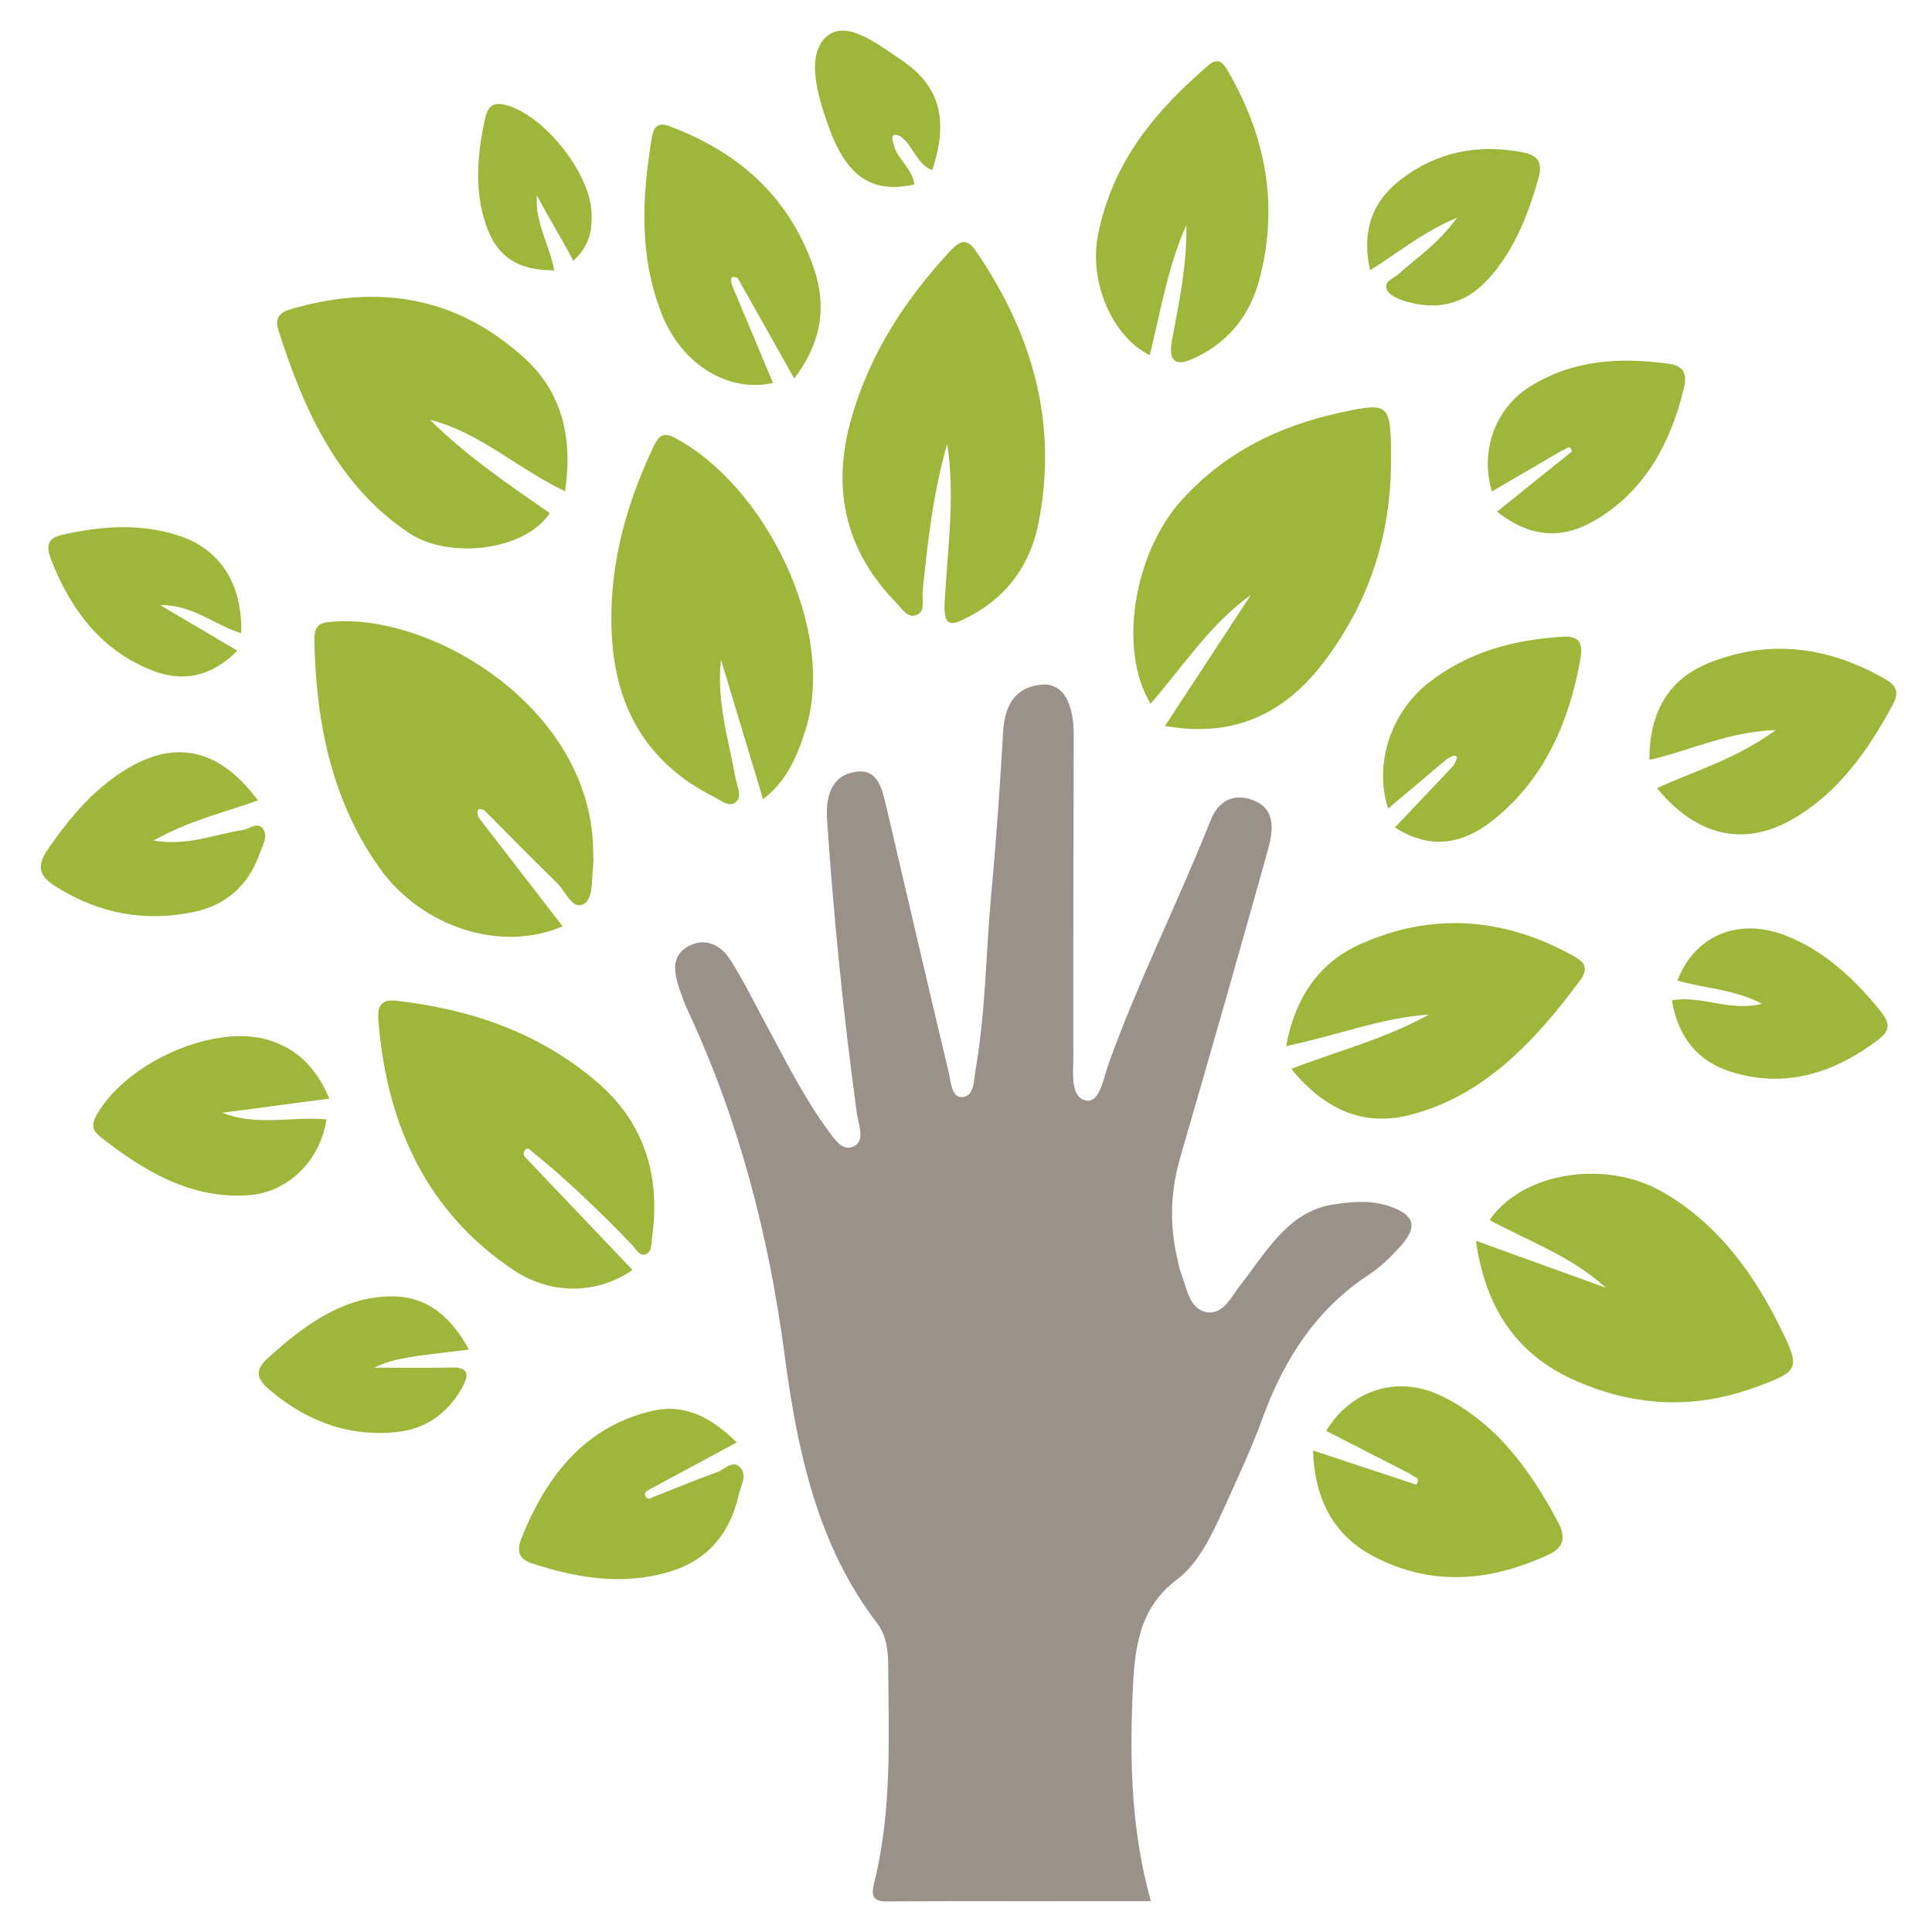
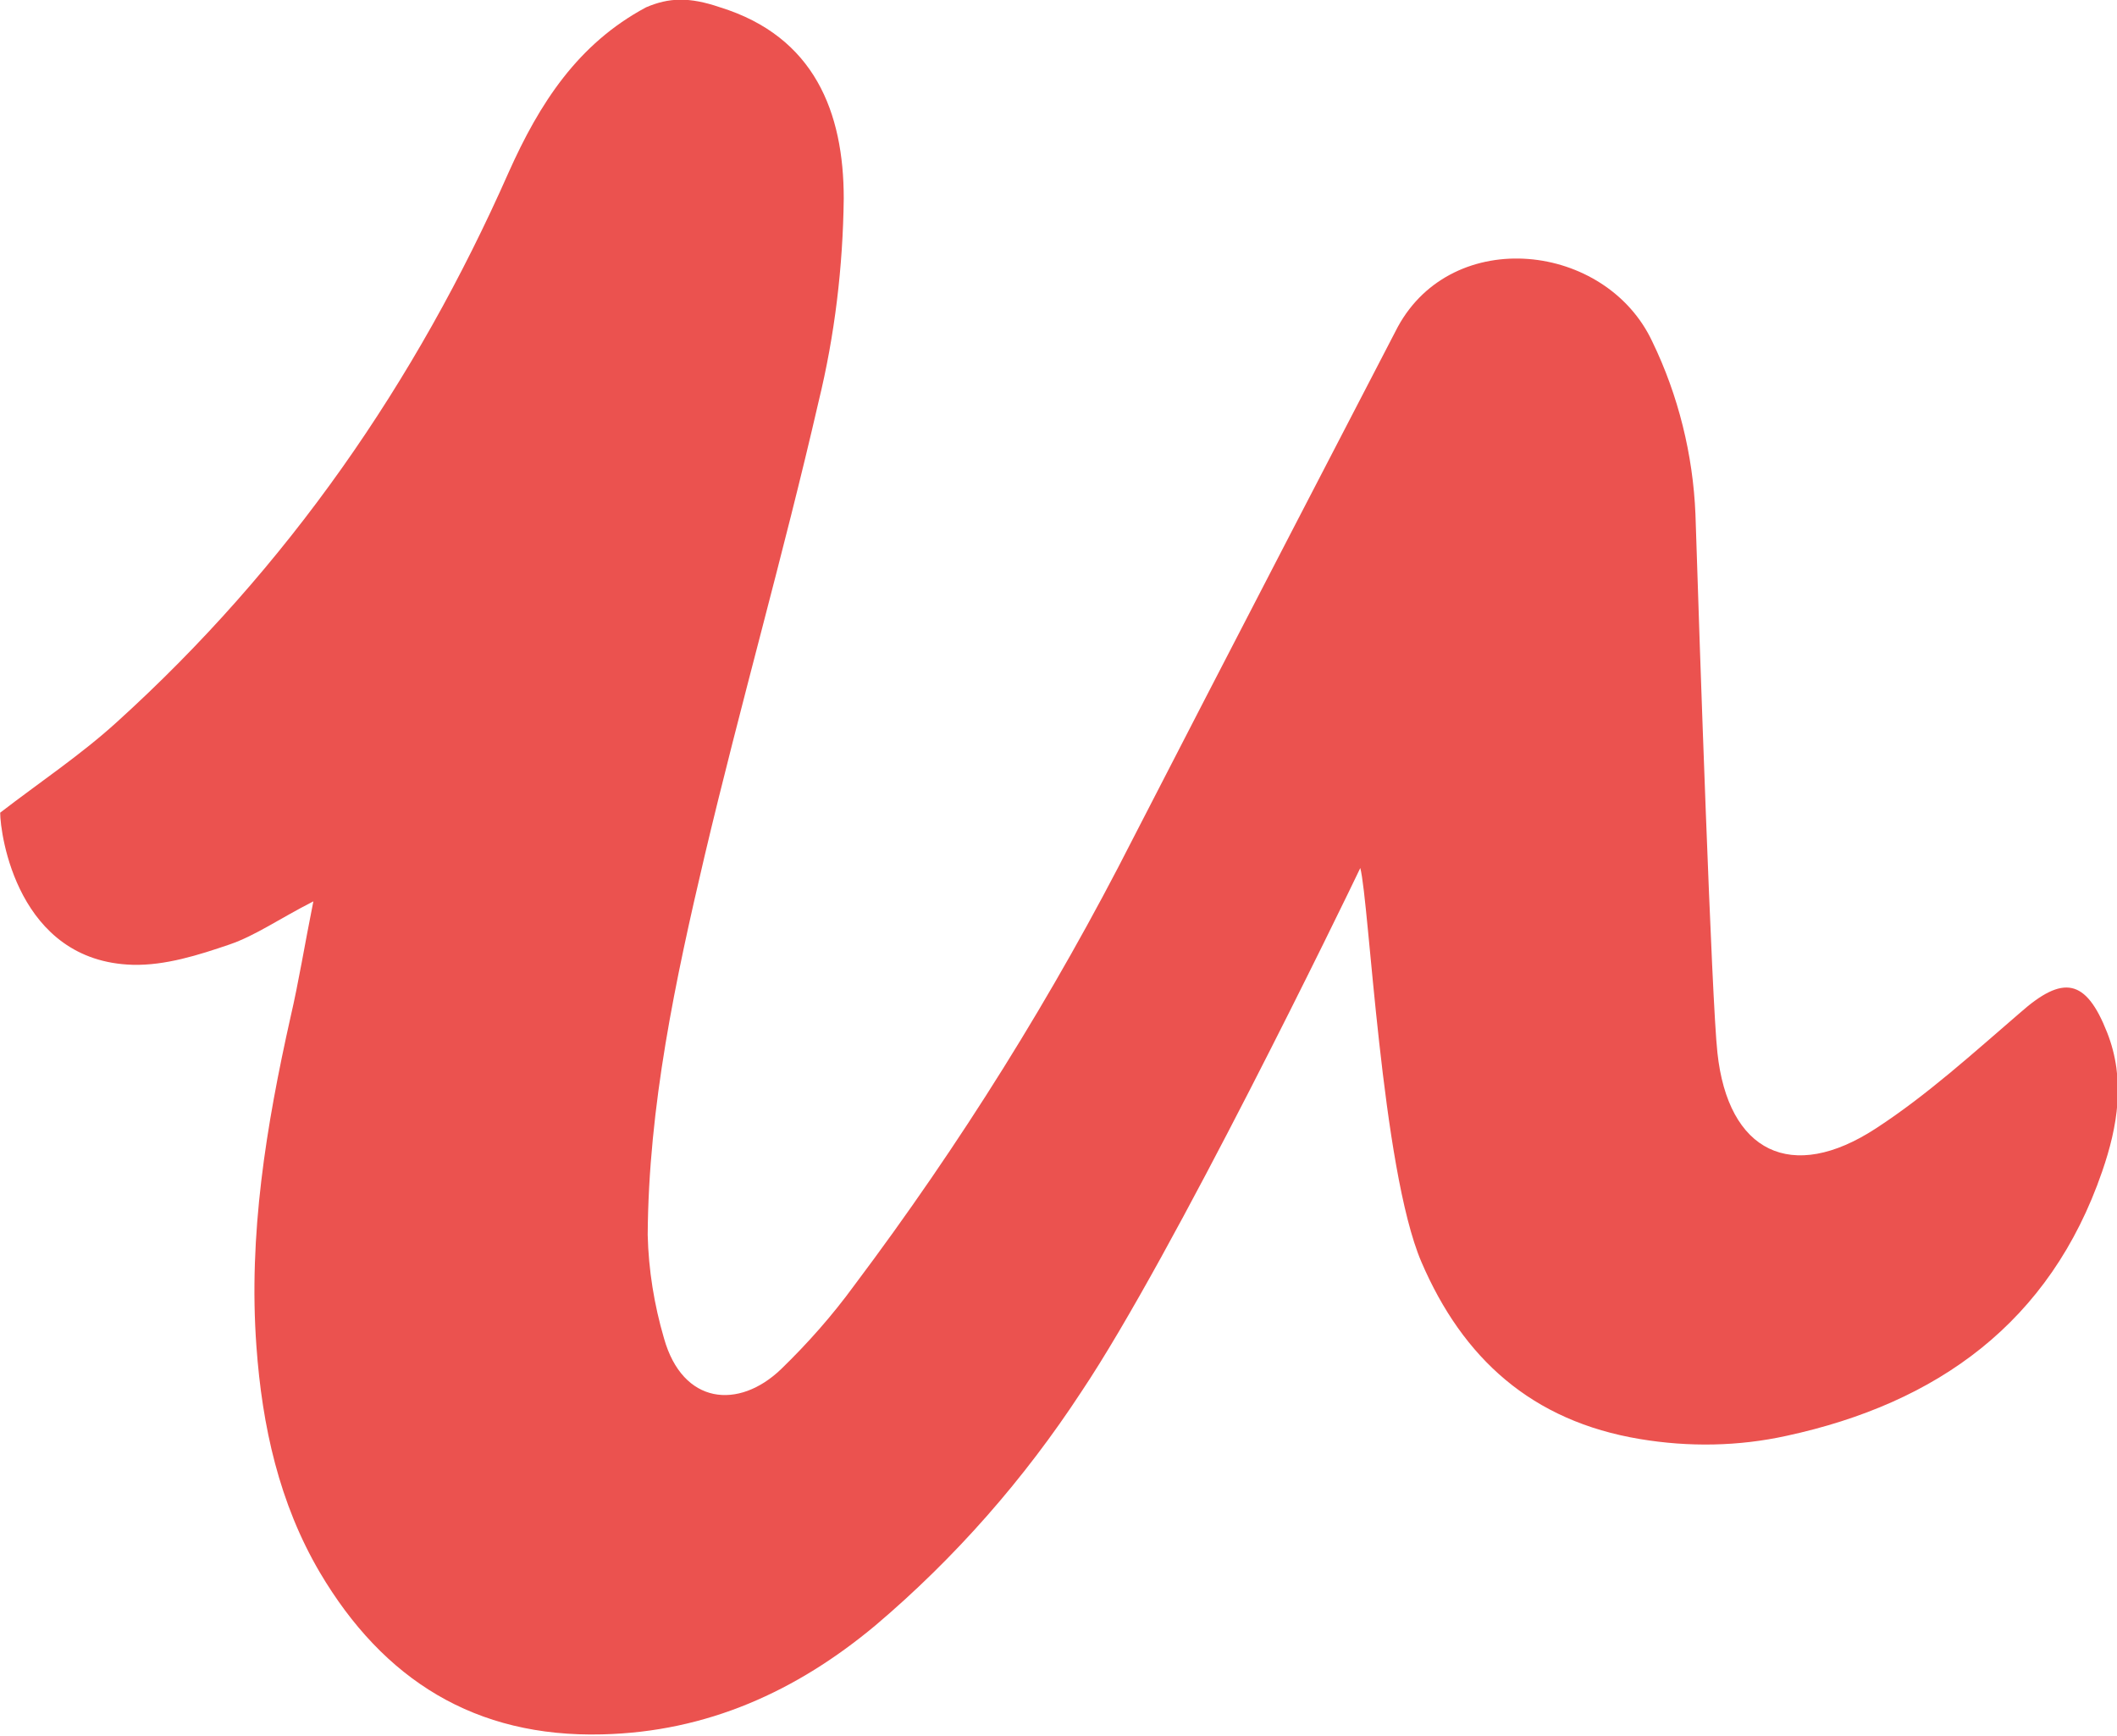
- <svg xmlns="http://www.w3.org/2000/svg" width="180" height="180" preserveAspectRatio="xMidYMid" version="1.1" id="svg3745" viewBox="0 0 180 180">
-   <defs id="defs3749" />
-   <g id="g3736" transform="translate(-0.383,-51.74003)">
-     <rect id="canvas_background" height="402" width="582" y="-1" x="-1" style="fill:none" />
-   </g>
-   <g id="g3743" transform="matrix(0.6779094,0,0,0.7540018,3.543314,2.41546)">
-     <g id="svg_4">
-       <path id="svg_5" d="m 152.94,231.717 c -12.345,0 -24.347,-0.023 -36.35,0.023 -1.973,0.006 -2.095,-0.781 -1.64,-2.43 2.424,-8.786 1.952,-17.792 1.89,-26.762 -0.013,-1.908 -0.275,-3.712 -1.536,-5.196 -8.145,-9.558 -10.925,-21.108 -12.7,-33.147 -2.187,-14.83 -6.324,-29.109 -13.278,-42.48 -0.423,-0.815 -0.774,-1.675 -1.105,-2.536 -0.749,-1.942 -1.275,-4.1 0.857,-5.315 2.185,-1.243 4.53,-0.608 5.992,1.428 1.841,2.565 3.356,5.364 4.985,8.079 2.65,4.413 5.142,8.932 8.401,12.94 0.944,1.163 2.159,2.944 3.799,2.053 1.404,-0.765 0.492,-2.626 0.278,-4.022 -1.834,-12.002 -3.167,-24.063 -4.087,-36.167 -0.213,-2.79 0.458,-5.485 3.786,-6.001 3.263,-0.507 3.79,2.138 4.4,4.476 2.824,10.846 5.618,21.696 8.498,32.526 0.318,1.193 0.365,3.203 1.825,3.175 1.754,-0.034 1.644,-2.097 1.904,-3.438 1.387,-7.146 1.398,-14.433 2.145,-21.648 0.695,-6.69 1.205,-13.402 1.64,-20.115 0.226,-3.464 1.885,-5.507 5.277,-5.765 2.877,-0.218 4.424,2.133 4.417,6.249 -0.02,13.207 -0.085,26.413 -0.053,39.619 0.005,2.023 -0.484,5.097 1.726,5.511 1.914,0.36 2.395,-2.717 3.1,-4.485 4.115,-10.308 9.565,-19.991 14.04,-30.131 1.164,-2.64 3.428,-3.351 5.907,-2.459 3.239,1.167 2.643,3.964 1.891,6.381 a 3638.687,3638.687 0 0 1 -11.96,37.704 c -1.344,4.153 -1.508,8.27 -0.432,12.465 0.165,0.639 0.295,1.294 0.548,1.898 0.8,1.91 1.143,4.468 3.585,4.797 2.205,0.297 3.288,-1.906 4.557,-3.362 3.615,-4.14 6.556,-9.09 12.75,-9.95 2.641,-0.368 5.25,-0.572 7.841,0.247 3.377,1.072 3.822,2.514 1.365,4.96 -1.3,1.297 -2.732,2.543 -4.304,3.47 -7.032,4.13 -11.567,10.214 -14.588,17.671 -1.583,3.908 -3.549,7.661 -5.45,11.43 -1.616,3.2 -3.434,6.61 -6.304,8.537 -5.403,3.631 -5.886,8.787 -6.139,14.389 -0.384,8.463 -0.127,16.85 2.522,25.38 z" style="fill:#9a9188" />
-       <path id="svg_6" d="m 60.515,97.767 c 3.855,4.489 7.709,8.977 11.585,13.493 -8.38,3.266 -19.314,0.183 -25.187,-7.24 -6.411,-8.108 -8.67,-17.623 -8.928,-27.746 -0.033,-1.214 -0.015,-2.38 1.687,-2.578 13.598,-1.585 36.417,10.243 36.63,28.265 0.006,0.661 0.07,1.33 -0.023,1.979 -0.232,1.649 0.08,3.993 -1.4,4.613 -1.48,0.623 -2.391,-1.638 -3.534,-2.635 -3.375,-2.947 -6.673,-5.983 -10,-8.987 -1.012,-0.45 -1.062,0.051 -0.83,0.836 m 106.164,-27.45 c -5.523,3.53 -9.303,8.8 -13.771,13.432 -4.47,-6.512 -2.424,-18.582 4.383,-25.278 6.029,-5.93 13.509,-9.098 21.692,-10.692 6.814,-1.327 6.959,-1.17 6.963,5.944 0.007,9.506 -3.243,17.871 -9.36,25.032 -5.526,6.468 -12.582,9.213 -21.702,7.737 4.11,-5.638 7.954,-10.906 11.795,-16.175 m 48.795,85.598 c -4.755,-3.895 -10.556,-5.729 -15.99,-8.363 4.503,-5.882 15.86,-7.577 23.816,-3.46 7.044,3.647 12.05,9.391 15.856,16.223 3.17,5.689 3.07,5.863 -3.27,7.94 -8.473,2.778 -16.878,2.319 -25.048,-1.048 -7.377,-3.041 -11.88,-8.532 -13.223,-17.093 l 17.86,5.801 M 124.956,51.631 c -1.922,5.973 -2.69,12.09 -3.38,18.222 -0.112,0.998 0.402,2.39 -0.711,2.89 -1.293,0.582 -2.14,-0.746 -2.945,-1.488 -6.747,-6.226 -8.959,-13.754 -6.193,-22.59 2.585,-8.267 7.563,-14.982 13.718,-20.93 1.281,-1.237 2.236,-1.531 3.478,0.107 7.606,10.036 11.358,21.07 8.55,33.682 -1.22,5.468 -4.704,9.302 -9.85,11.618 -2.162,0.975 -3.207,1.172 -3.022,-1.977 0.384,-6.494 1.48,-12.988 0.355,-19.534 M 99.64,95.543 c -1.977,-5.902 -3.881,-11.578 -5.784,-17.252 -0.627,5.172 1.033,9.863 2.01,14.669 0.203,1.002 0.966,2.223 0.02,2.953 -0.903,0.7 -2.02,-0.217 -2.937,-0.628 -8.25,-3.702 -13.235,-9.9 -14.02,-19.05 -0.731,-8.551 1.606,-16.46 5.511,-23.975 0.636,-1.223 1.178,-2.25 2.975,-1.408 12.395,5.806 22.432,23.665 18.052,36.175 -1.133,3.241 -2.588,6.302 -5.826,8.516 M 66.912,139.74 c 4.88,4.613 9.76,9.224 14.792,13.984 -4.827,2.985 -11.136,3.146 -16.383,-0.01 -11.585,-6.963 -17.426,-17.59 -18.549,-30.94 -0.161,-1.92 0.599,-2.516 2.552,-2.313 10.024,1.044 19.427,3.833 27.507,10.043 6.282,4.827 8.8,11.326 7.552,19.212 -0.121,0.765 0.024,1.752 -0.858,2.055 -0.897,0.31 -1.333,-0.635 -1.875,-1.141 -4.434,-4.153 -9.027,-8.113 -13.942,-11.685 -0.204,-0.245 -0.432,-0.307 -0.649,-0.141 -0.34,0.258 -0.442,0.57 -0.147,0.935 m 5.511,-82.243 c -6.53,-2.78 -11.828,-7.349 -18.56,-8.818 5.073,4.472 10.768,7.989 16.463,11.51 -3.366,4.69 -13.837,5.75 -19.294,2.497 C 41.39,56.938 36.563,47.668 33.014,37.522 c -0.526,-1.506 0.308,-2.143 1.664,-2.502 11.802,-3.127 22.854,-1.75 32.395,6.214 4.853,4.051 6.49,9.663 5.35,16.262 m 99.817,71.376 c 6.559,-2.276 13,-3.728 18.9,-6.714 -6.57,0.407 -12.777,2.634 -19.611,3.897 1.305,-6.265 4.741,-10.397 10.151,-12.578 9.835,-3.963 19.603,-3.351 29.119,1.33 1.439,0.709 2.576,1.382 1.093,3.18 -6.321,7.664 -13.384,14.34 -23.455,16.6 -6.322,1.42 -11.625,-0.674 -16.197,-5.715 M 157.818,24.616 c -2.554,5.098 -3.535,10.656 -5.027,16.066 -5.041,-2.196 -8.391,-8.92 -7.134,-14.76 1.98,-9.18 8.024,-15.52 15.169,-21.04 1.442,-1.114 2.087,-0.277 2.78,0.808 5.096,7.949 6.959,16.457 4.241,25.669 -1.395,4.726 -4.585,7.93 -9.133,9.77 -2.45,0.991 -3.427,0.305 -2.843,-2.443 0.981,-4.625 2.043,-9.249 1.947,-14.07 m -62.465,7.379 c 1.882,4.034 3.767,8.068 5.664,12.132 -6.197,1.21 -12.53,-2.275 -15.29,-8.517 -3.125,-7.06 -2.747,-14.39 -1.38,-21.768 0.296,-1.588 1.04,-1.928 2.497,-1.432 9.036,3.067 16.215,8.311 19.762,17.475 1.84,4.753 1.048,9.3 -2.679,13.68 L 96.165,31.166 c -0.979,-0.418 -1.024,0.08 -0.812,0.829 m 127.151,62.189 c 5.418,-2.23 10.795,-3.564 16.327,-7.178 -6.725,0.214 -11.903,2.601 -17.373,3.674 -0.008,-5.785 2.565,-9.902 8.03,-11.909 8.398,-3.086 16.59,-2.106 24.487,1.992 1.517,0.785 1.786,1.664 0.93,3.101 -3.501,5.875 -7.704,11.081 -13.938,14.237 -6.613,3.347 -13.076,1.994 -18.463,-3.917 m -138.1,87.642 c 2.972,-1.05 5.928,-2.153 8.928,-3.118 1.04,-0.336 2.174,-1.62 3.22,-0.535 0.936,0.971 0.007,2.268 -0.267,3.365 -1.268,5.085 -4.653,8.203 -9.589,9.5 -6.296,1.658 -12.518,0.78 -18.679,-1.023 -1.828,-0.536 -2.346,-1.39 -1.578,-3.133 3.537,-8.026 9.004,-13.853 17.912,-15.738 4.509,-0.954 8.137,0.76 11.683,3.882 l -12.398,6.009 c -0.227,0.2 -0.304,0.432 -0.156,0.658 0.247,0.378 0.579,0.345 0.924,0.133 M 25.321,134.295 c 4.874,1.71 9.62,0.41 14.328,0.823 -0.867,5.07 -5.246,8.996 -10.646,9.358 -7.827,0.526 -14.323,-2.855 -20.45,-7.226 -1.226,-0.877 -1.205,-1.65 -0.348,-2.932 4.317,-6.453 16.207,-11.061 23.56,-8.993 3.748,1.054 6.44,3.305 8.269,7.222 l -14.713,1.748 M 193.72,90.51 c -2.714,2.062 -5.43,4.122 -8.166,6.2 -1.957,-5.31 0.25,-11.758 5.444,-15.461 5.533,-3.95 11.885,-5.408 18.58,-5.777 2.226,-0.122 2.778,0.786 2.387,2.777 -1.612,8.183 -5.26,15.182 -12.208,20.04 -4.01,2.802 -8.398,3.55 -13.275,0.753 2.82,-2.676 5.46,-5.184 8.097,-7.689 0.171,-0.34 0.512,-0.921 0.426,-1.009 -0.424,-0.438 -0.845,0.096 -1.286,0.166 M 30.226,95.702 c -4.726,1.522 -9.355,2.437 -14.353,4.958 4.79,0.712 8.458,-0.806 12.233,-1.297 0.95,-0.123 2.149,-1.149 2.886,-0.045 0.61,0.914 -0.164,2.031 -0.548,3.001 -1.606,4.05 -4.806,6.33 -8.874,7.13 -6.695,1.317 -13.108,0.305 -19.119,-3.1 -2.151,-1.22 -2.796,-2.397 -1.111,-4.596 3.172,-4.143 6.71,-7.85 11.4,-10.23 6.585,-3.338 12.412,-1.977 17.486,4.18 M 209.544,52.412 c -3.242,1.705 -6.485,3.408 -9.73,5.11 -1.655,-4.86 0.38,-10.208 5.152,-12.916 5.999,-3.405 12.526,-3.676 19.191,-2.856 1.807,0.222 2.552,1.07 2.065,2.914 -1.9,7.204 -5.67,13.047 -12.431,16.529 -4.46,2.295 -8.865,1.976 -13.27,-1.173 l 10.294,-7.444 c -0.3,-1.011 -0.841,-0.15 -1.27,-0.164 m -20.874,126.547 c -3.879,-1.785 -7.757,-3.57 -11.635,-5.357 3.314,-4.984 9.699,-6.904 15.592,-4.42 7.408,3.12 12.297,8.958 16.276,15.696 1.078,1.828 0.826,3.118 -1.224,3.978 -8.006,3.365 -16.08,4.036 -24.101,0.264 -5.29,-2.487 -8.126,-6.784 -8.347,-13.09 l 14.19,4.217 c 0.721,-0.996 -0.458,-0.883 -0.751,-1.288 M 27.922,75.034 c -3.677,-0.997 -6.543,-3.5 -11.161,-3.483 l 10.637,5.65 C 23.676,80.543 19.78,81.074 15.685,79.637 8.928,77.263 4.552,72.37 1.766,65.877 c -0.797,-1.86 -0.253,-2.637 1.6,-3.01 5.372,-1.08 10.742,-1.444 16.063,0.142 5.64,1.681 8.686,5.975 8.493,12.025 m 31.306,88.521 c -2.69,0.297 -4.863,0.51 -7.03,0.788 -2.028,0.258 -4.046,0.584 -5.979,1.448 3.542,0 7.083,0.055 10.624,-0.019 2.26,-0.044 2.522,0.797 1.407,2.552 -2.054,3.23 -5.073,5.028 -8.777,5.402 -6.583,0.668 -12.473,-1.216 -17.729,-5.253 -1.838,-1.41 -1.896,-2.458 -0.07,-3.937 4.778,-3.859 9.761,-7.23 16.165,-7.54 4.905,-0.236 8.528,1.852 11.389,6.56 M 195.016,23.71 c -4.783,1.772 -8.1,4.358 -11.95,6.474 -1.242,-5.068 0.487,-8.632 4.243,-11.218 5.015,-3.458 10.628,-4.374 16.611,-3.366 2.085,0.353 2.994,1.077 2.237,3.408 -1.482,4.572 -3.372,8.85 -6.862,12.284 -3.365,3.314 -7.334,3.89 -11.687,2.64 -0.84,-0.243 -1.98,-0.71 -2.248,-1.372 -0.42,-1.04 0.936,-1.352 1.596,-1.884 2.509,-2.025 5.357,-3.658 8.06,-6.966 m 29.539,96.68 c 4.127,-0.623 7.932,1.442 12.394,0.44 -3.982,-1.85 -7.936,-1.886 -11.633,-2.877 2.297,-5.484 8.257,-7.82 14.721,-5.603 5.282,1.812 9.464,5.25 13.164,9.363 1.28,1.422 1.461,2.36 -0.3,3.56 -6.193,4.217 -12.873,6.021 -20.21,3.967 -4.348,-1.22 -7.27,-4.045 -8.136,-8.85 M 117.574,14.582 c 0.5,1.913 2.562,2.961 2.874,5.01 -5.792,1.15 -9.258,-0.9 -11.74,-7.018 -1.509,-3.718 -3.204,-8.756 -0.486,-11.143 2.724,-2.388 7.136,0.804 10.355,2.729 5.377,3.22 6.615,7.427 4.316,13.658 -2.159,-0.696 -2.65,-3.147 -4.405,-4.187 -1.12,-0.465 -1.237,0.032 -0.914,0.951 M 70.94,30.203 c -5.347,0.005 -8.206,-1.914 -9.627,-6.318 -1.335,-4.148 -0.893,-8.31 0.133,-12.454 0.33,-1.325 0.93,-1.995 2.494,-1.726 5.085,0.877 11.833,8.113 12.13,13.297 0.136,2.406 -0.358,4.213 -2.503,6.03 -1.672,-2.906 -3.388,-5.29 -5.003,-8.1 -0.304,3.355 1.695,5.985 2.377,9.271" style="fill:#9eb63a" />
-     </g>
-   </g>
+ <svg xmlns="http://www.w3.org/2000/svg" id="Layer_1" viewBox="0 0 260.2 213.4" width="2500" height="2050">
+   <style>.st0{fill:#eb524f}</style>
+   <path class="st0" d="M88.5.9c11.6 3.6 15.2 12.9 15.2 23.5-.1 8.4-1.1 16.8-3.1 25-4.3 18.7-9.6 37.2-14 55.8-3.6 15.3-6.9 30.8-7 46.6.1 4.3.8 8.6 2 12.7 2.3 8.2 9.2 8.8 14.4 3.8 3.3-3.2 6.3-6.6 9-10.3 13-17.3 24.5-35.7 34.3-55 9.5-18.5 31.2-60.3 32.5-62.8 6.8-12.5 25.6-10.4 31.3 1.8 3.2 6.6 5 13.9 5.3 21.2.5 15.8 2 59.9 2.7 66.2 1.3 12.2 9.1 16.1 19.5 9.3 6.3-4.1 12-9.3 17.7-14.2 5.3-4.7 8.1-4.2 10.7 2.4 2.3 5.8 1.3 11.6-.6 17.1-6.4 18.6-20.3 28.5-38.8 32.5-5.9 1.3-12 1.4-18 .4-13.3-2.2-21.8-9.9-26.9-21.8-4.9-11.5-6.4-44.2-7.5-48.4-1.8 3.8-23.1 47.7-34.3 64.4-7 10.7-15.5 20.4-25.3 28.7-9.7 8.1-20.7 13.1-33.6 13.4-15.6.4-26.9-6.7-34.7-19.9-5-8.5-7.1-18-7.8-27.8-1-13.7 1.2-27.1 4.2-40.5 1-4.3 1.7-8.7 2.8-14.2-4.3 2.2-7.1 4.2-10.3 5.3-3.8 1.3-7.9 2.6-11.9 2.5C2.1 118.2 0 102.5 0 99.9c4.8-3.7 9.9-7.1 14.3-11.1 21-19 36.8-41.8 48.2-67.6C66.3 12.7 71 5.4 79.4.9c2.8-1.2 5.3-1.3 9.1 0z" />
</svg>
